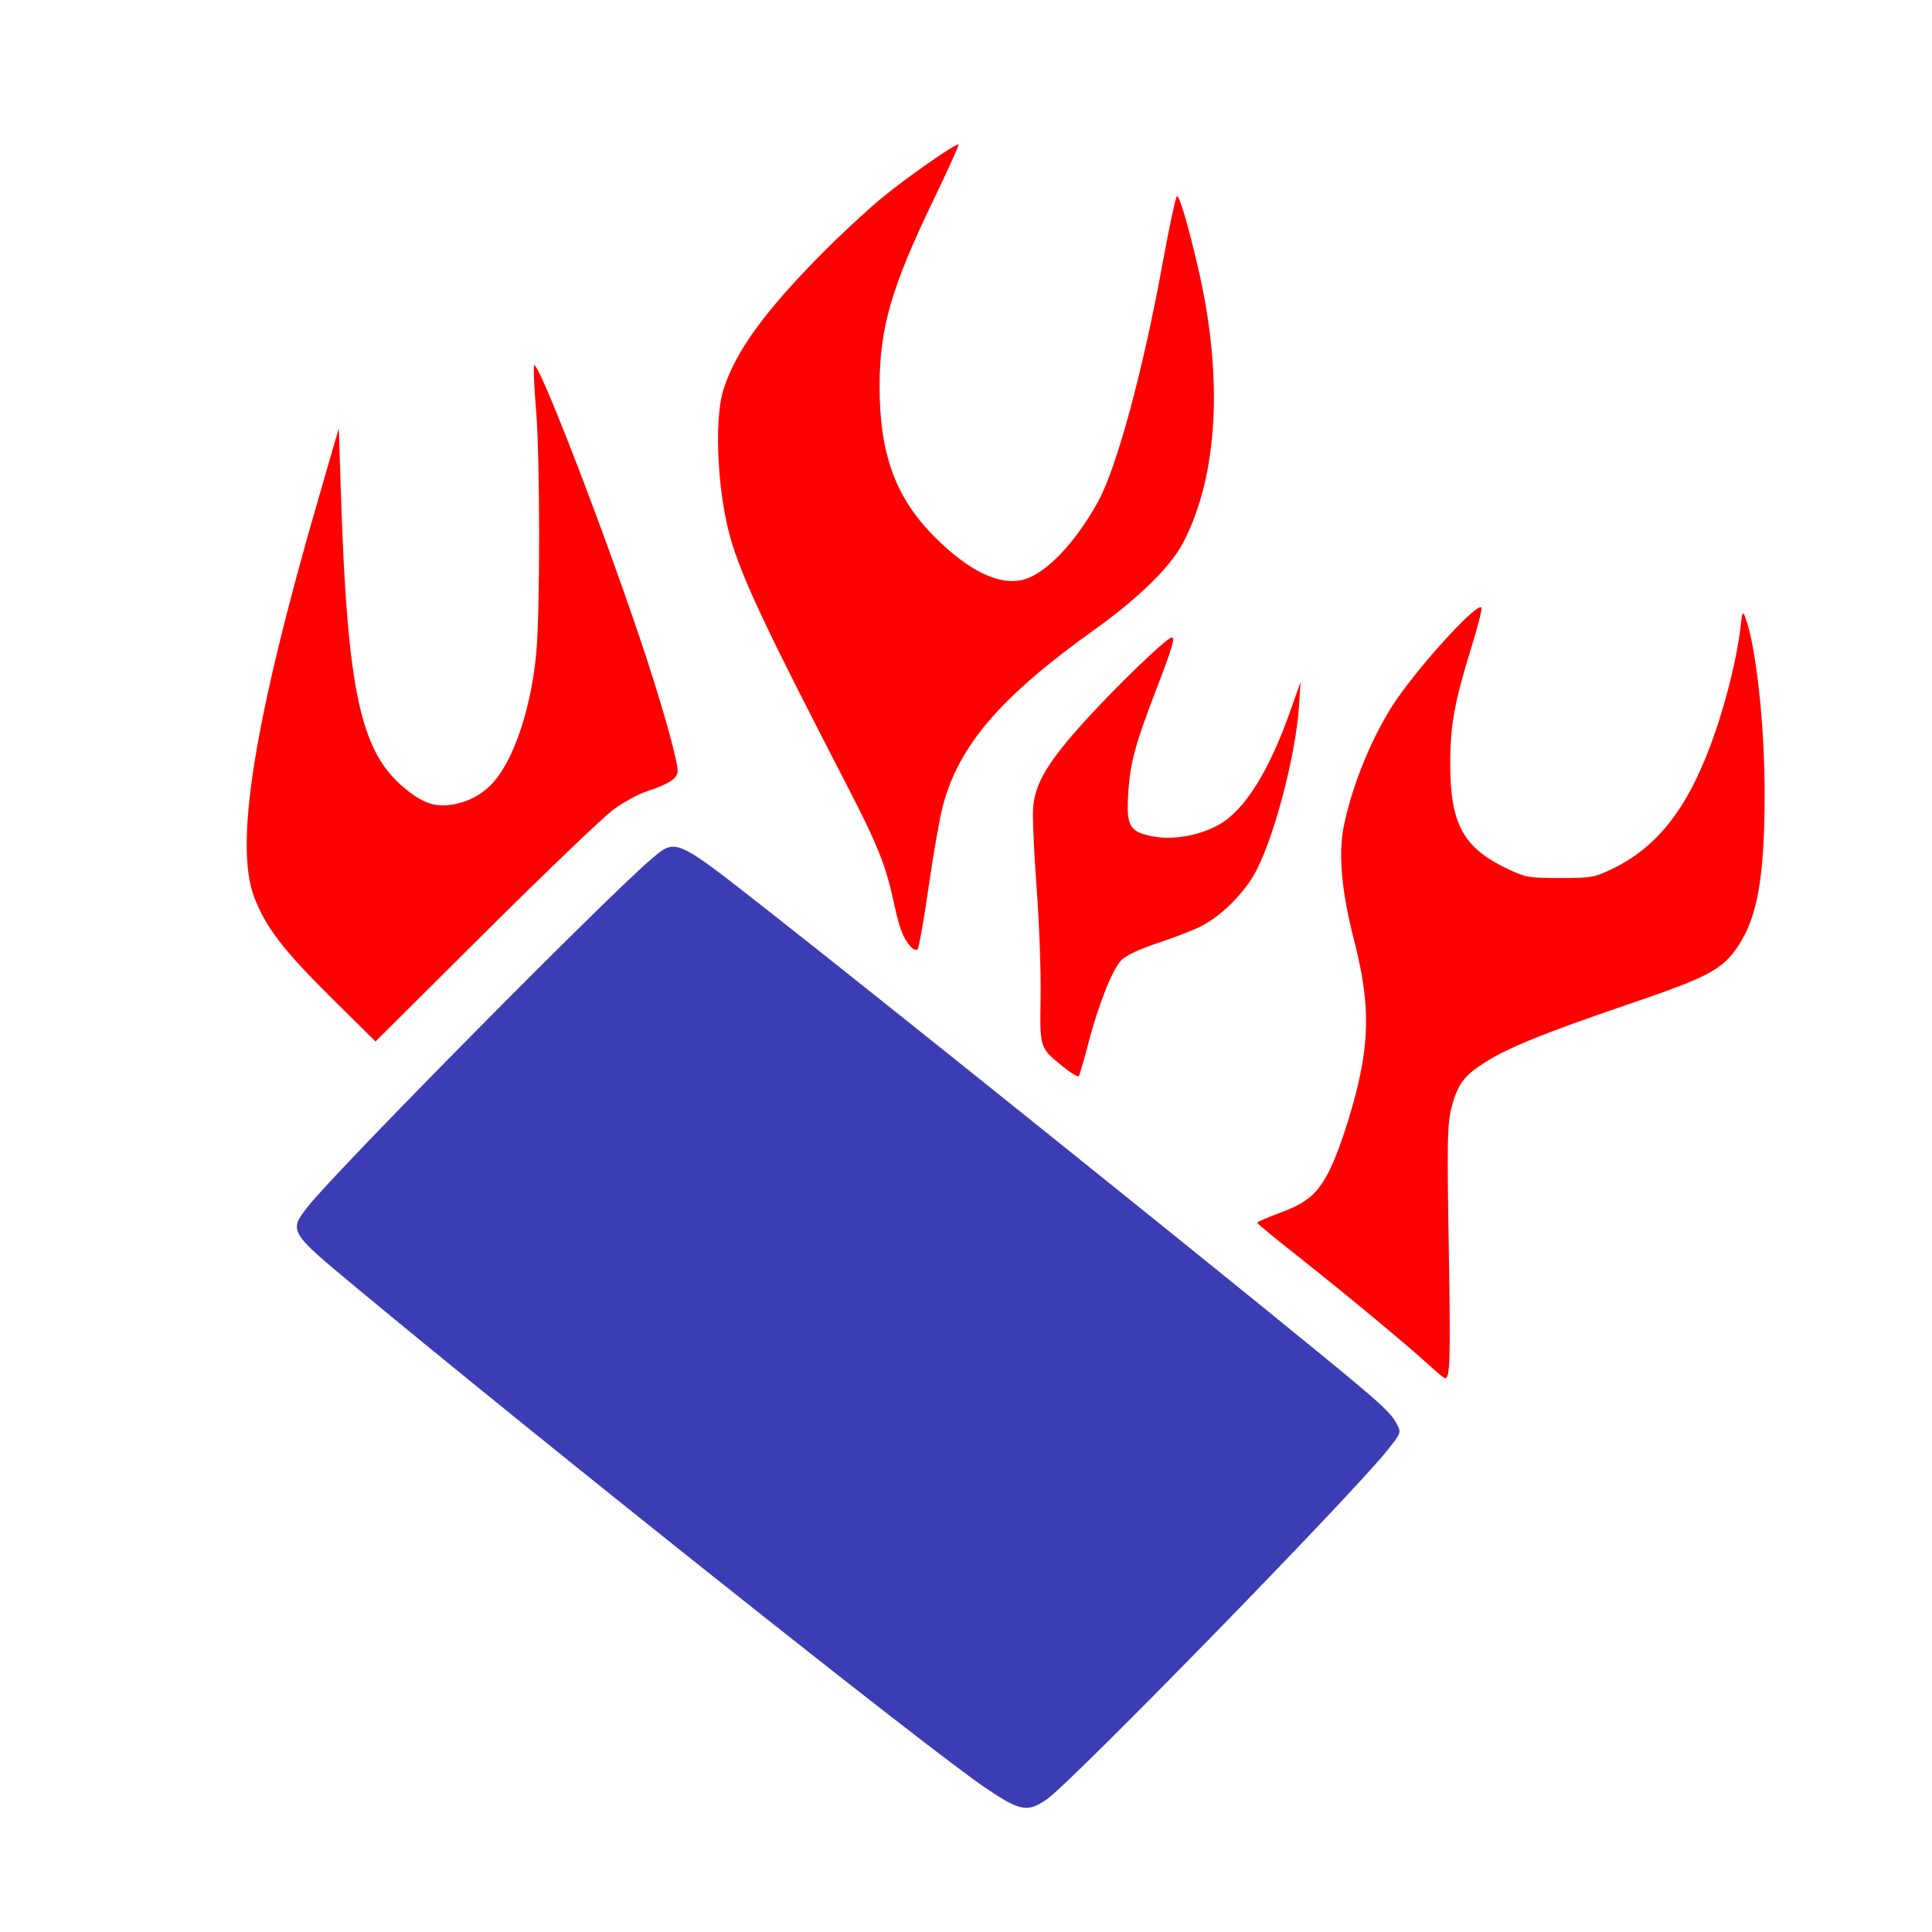
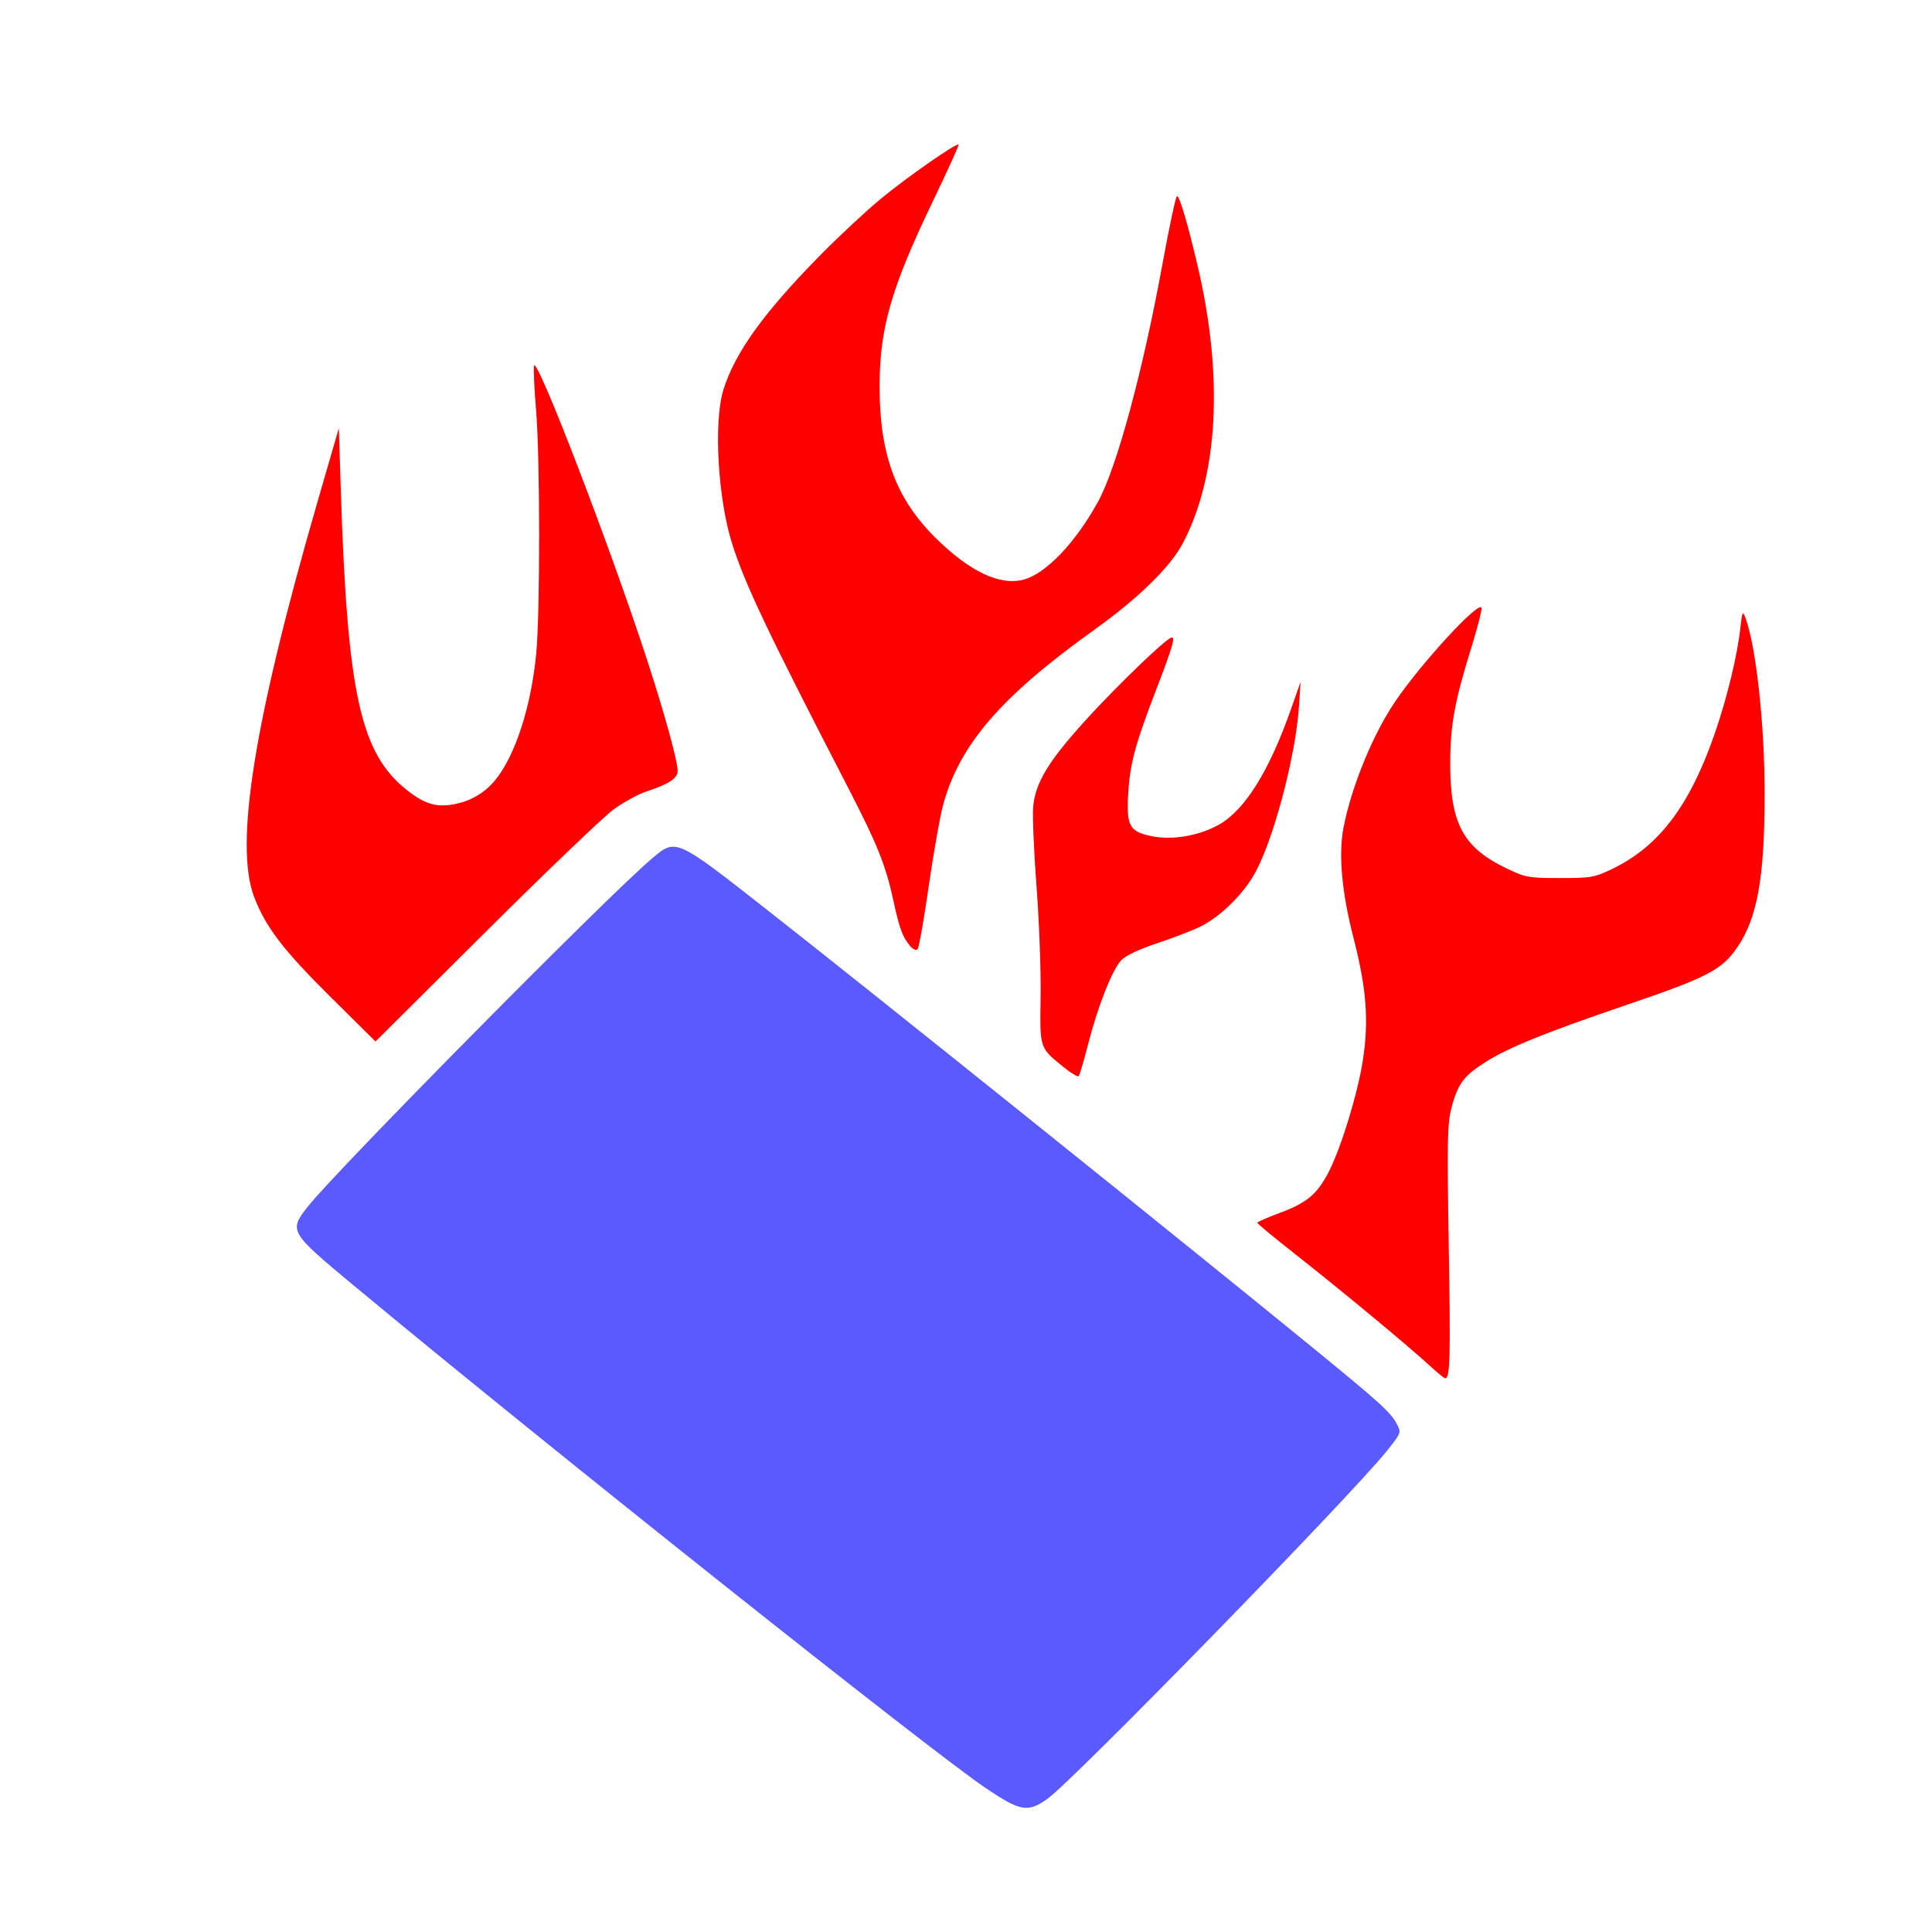
<svg xmlns="http://www.w3.org/2000/svg" version="1.0" width="270pt" height="270pt" viewBox="0 0 270 270" preserveAspectRatio="xMidYMid meet" id="svg52">
  <defs id="defs56" />
  <path style="fill:#ff0000;stroke-width:0.537;fill-opacity:1" d="m 61.645,185.824 c -8.864,-8.778 -12.173,-13.109 -14.301,-18.72 -3.7,-9.753 0.028,-32.897 11.9,-73.881 l 3.891,-13.433 0.37,11.552 c 1.217,37.962 3.657,49.033 12.319,55.88 3.298,2.607 5.472,3.257 8.811,2.633 3.003,-0.561 5.595,-2.061 7.525,-4.354 3.797,-4.513 6.83,-13.81 7.765,-23.801 0.729,-7.791 0.709,-36.408 -0.031,-45.25 -0.322,-3.842 -0.502,-7.564 -0.4,-8.271 0.344,-2.392 14.202,33.645 21.127,54.935 3.289,10.113 5.649,18.701 5.649,20.558 0,1.356 -1.673,2.454 -5.775,3.791 -1.551,0.506 -4.332,2.024 -6.179,3.373 -1.847,1.35 -12.581,11.628 -23.853,22.841 l -20.494,20.387 z" id="path60" transform="scale(0.75)" />
  <path style="fill:#ff0000;stroke-width:0.537;fill-opacity:1" d="m 169.686,176.386 c -1.464,-1.677 -2.075,-3.29 -3.166,-8.357 -1.462,-6.788 -2.992,-10.608 -8.585,-21.439 -14.895,-28.843 -19.09,-37.666 -21.489,-45.195 -2.686,-8.429 -3.509,-22.793 -1.649,-28.77 2.175,-6.987 7.618,-14.521 18.292,-25.319 3.423,-3.463 8.415,-8.103 11.092,-10.311 4.865,-4.013 14.089,-10.439 14.442,-10.061 0.103,0.11 -2.079,4.915 -4.849,10.677 -7.687,15.992 -9.838,23.441 -9.875,34.183 -0.044,12.783 2.972,21.025 10.39,28.391 6.352,6.307 12.032,9.005 16.452,7.815 4.172,-1.123 9.636,-6.843 13.86,-14.509 3.486,-6.326 8.379,-24.393 12.037,-44.444 1.255,-6.881 2.461,-12.511 2.68,-12.511 0.483,0 2.016,5.206 3.886,13.198 4.783,20.442 3.799,38.86 -2.746,51.393 -2.344,4.488 -8.277,10.304 -16.548,16.222 -17.409,12.456 -25.138,21.415 -28.185,32.667 -0.584,2.157 -1.79,8.982 -2.679,15.166 -0.889,6.184 -1.822,11.449 -2.073,11.699 -0.25,0.251 -0.83,0.027 -1.287,-0.498 z" id="path62" transform="scale(0.75)" />
  <path style="fill:#ff0000;stroke-width:0.537;fill-opacity:1" d="m 197.93,198.64 c -4.233,-3.457 -4.178,-3.28 -4.025,-12.998 0.075,-4.728 -0.267,-13.916 -0.76,-20.418 -0.492,-6.501 -0.775,-13.191 -0.627,-14.866 0.396,-4.496 2.824,-8.515 9.748,-16.135 5.778,-6.359 14.713,-14.977 15.977,-15.412 0.846,-0.291 0.268,1.715 -2.767,9.597 -3.906,10.141 -4.895,13.771 -5.233,19.196 -0.392,6.295 0.158,7.334 4.341,8.203 3.861,0.802 8.927,-0.078 12.632,-2.194 4.775,-2.727 9.267,-9.935 13.277,-21.302 l 1.847,-5.234 -0.294,4.517 c -0.626,9.62 -5.016,25.881 -8.567,31.725 -2.295,3.777 -6.257,7.561 -9.751,9.31 -1.443,0.722 -5.039,2.112 -7.991,3.088 -3.345,1.106 -5.892,2.299 -6.761,3.168 -1.689,1.689 -4.4,8.543 -6.275,15.866 -0.761,2.971 -1.525,5.569 -1.699,5.773 -0.174,0.204 -1.556,-0.642 -3.072,-1.881 z" id="path64" transform="scale(0.75)" />
  <path style="fill:#ff0000;stroke-width:0.537;fill-opacity:1" d="m 266.239,254.33 c -3.795,-3.507 -16.45,-13.997 -24.851,-20.599 -3.916,-3.077 -7.118,-5.727 -7.117,-5.887 0.001,-0.16 1.942,-1.008 4.314,-1.884 4.962,-1.832 6.968,-3.549 9.1,-7.788 2.302,-4.577 5.346,-14.594 6.271,-20.639 1.128,-7.367 0.669,-13.366 -1.736,-22.711 -2.223,-8.636 -2.85,-15.652 -1.852,-20.722 1.521,-7.733 5.5,-17.375 9.71,-23.534 4.957,-7.251 15.516,-18.686 15.977,-17.303 0.116,0.349 -0.763,3.769 -1.953,7.599 -3.054,9.822 -3.861,14.263 -3.873,21.291 -0.018,11.394 2.39,15.823 10.762,19.79 3.3,1.564 3.9,1.667 9.697,1.667 5.811,0 6.387,-0.1 9.672,-1.674 8.781,-4.21 14.543,-11.838 19.23,-25.46 2.275,-6.612 4.145,-14.381 4.721,-19.612 0.31,-2.819 0.42,-3.055 0.874,-1.881 2.014,5.214 3.645,20.058 3.63,33.045 -0.017,15.426 -1.347,22.944 -5.02,28.374 -2.924,4.323 -5.5,5.672 -20.748,10.863 -15.037,5.119 -21.88,7.888 -26.19,10.597 -4.084,2.567 -5.244,4.118 -6.388,8.543 -0.782,3.023 -0.84,6 -0.512,25.998 0.343,20.921 0.245,24.451 -0.684,24.419 -0.19,-0.007 -1.554,-1.129 -3.032,-2.494 z" id="path66" transform="scale(0.75)" />
-   <path style="fill:#3c3cb4;stroke-width:0.537;fill-opacity:1" d="M 183.648,333.162 C 173.046,326.002 101.216,268.878 65.821,239.457 53.892,229.542 53.782,229.35 57.404,224.78 c 5.483,-6.919 55.997,-58.007 64.067,-64.795 4.532,-3.812 4.288,-3.922 21.723,9.755 19.373,15.197 78.341,62.518 101.677,81.595 12.51,10.227 14.3,11.861 15.47,14.123 0.766,1.482 0.715,1.613 -1.923,4.901 -6.903,8.601 -58.639,61.617 -63.319,64.886 -3.626,2.532 -4.981,2.286 -11.45,-2.082 z" id="path68" transform="scale(0.75)" />
+   <path style="fill:#5a5aff;stroke-width:0.537;fill-opacity:1" d="M 183.648,333.162 C 173.046,326.002 101.216,268.878 65.821,239.457 53.892,229.542 53.782,229.35 57.404,224.78 c 5.483,-6.919 55.997,-58.007 64.067,-64.795 4.532,-3.812 4.288,-3.922 21.723,9.755 19.373,15.197 78.341,62.518 101.677,81.595 12.51,10.227 14.3,11.861 15.47,14.123 0.766,1.482 0.715,1.613 -1.923,4.901 -6.903,8.601 -58.639,61.617 -63.319,64.886 -3.626,2.532 -4.981,2.286 -11.45,-2.082 z" id="path68" transform="scale(0.75)" />
</svg>
